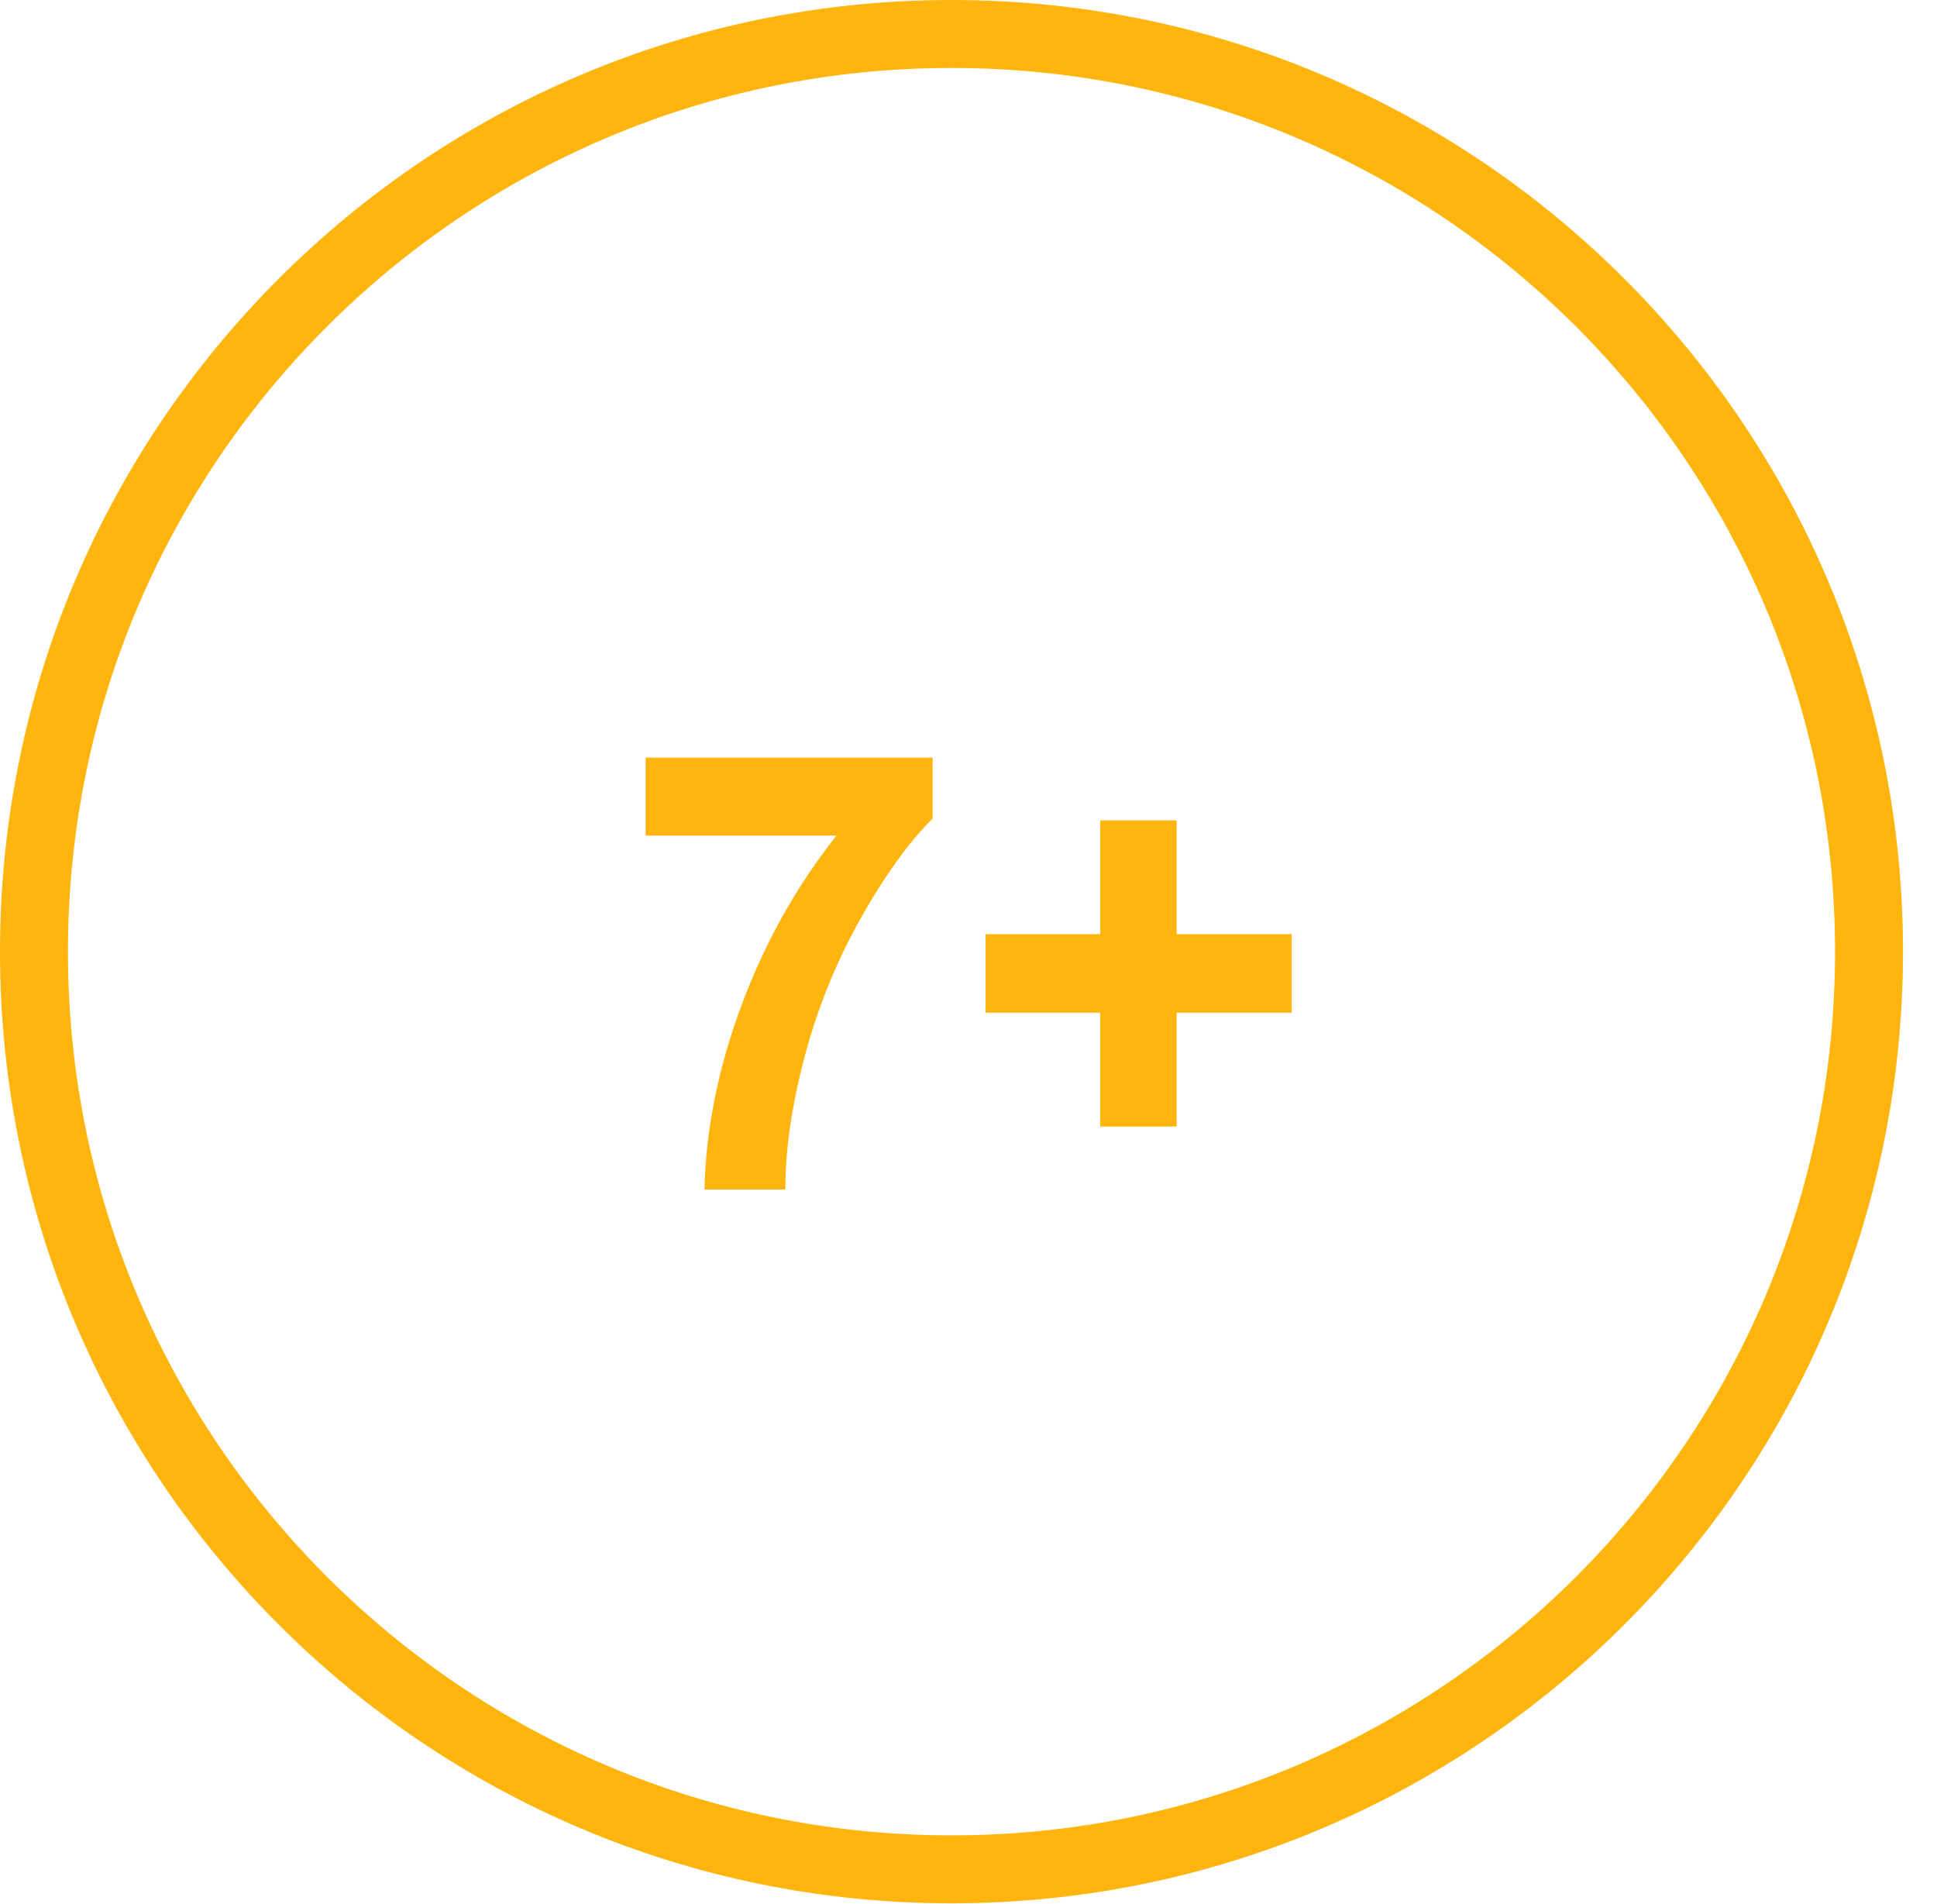
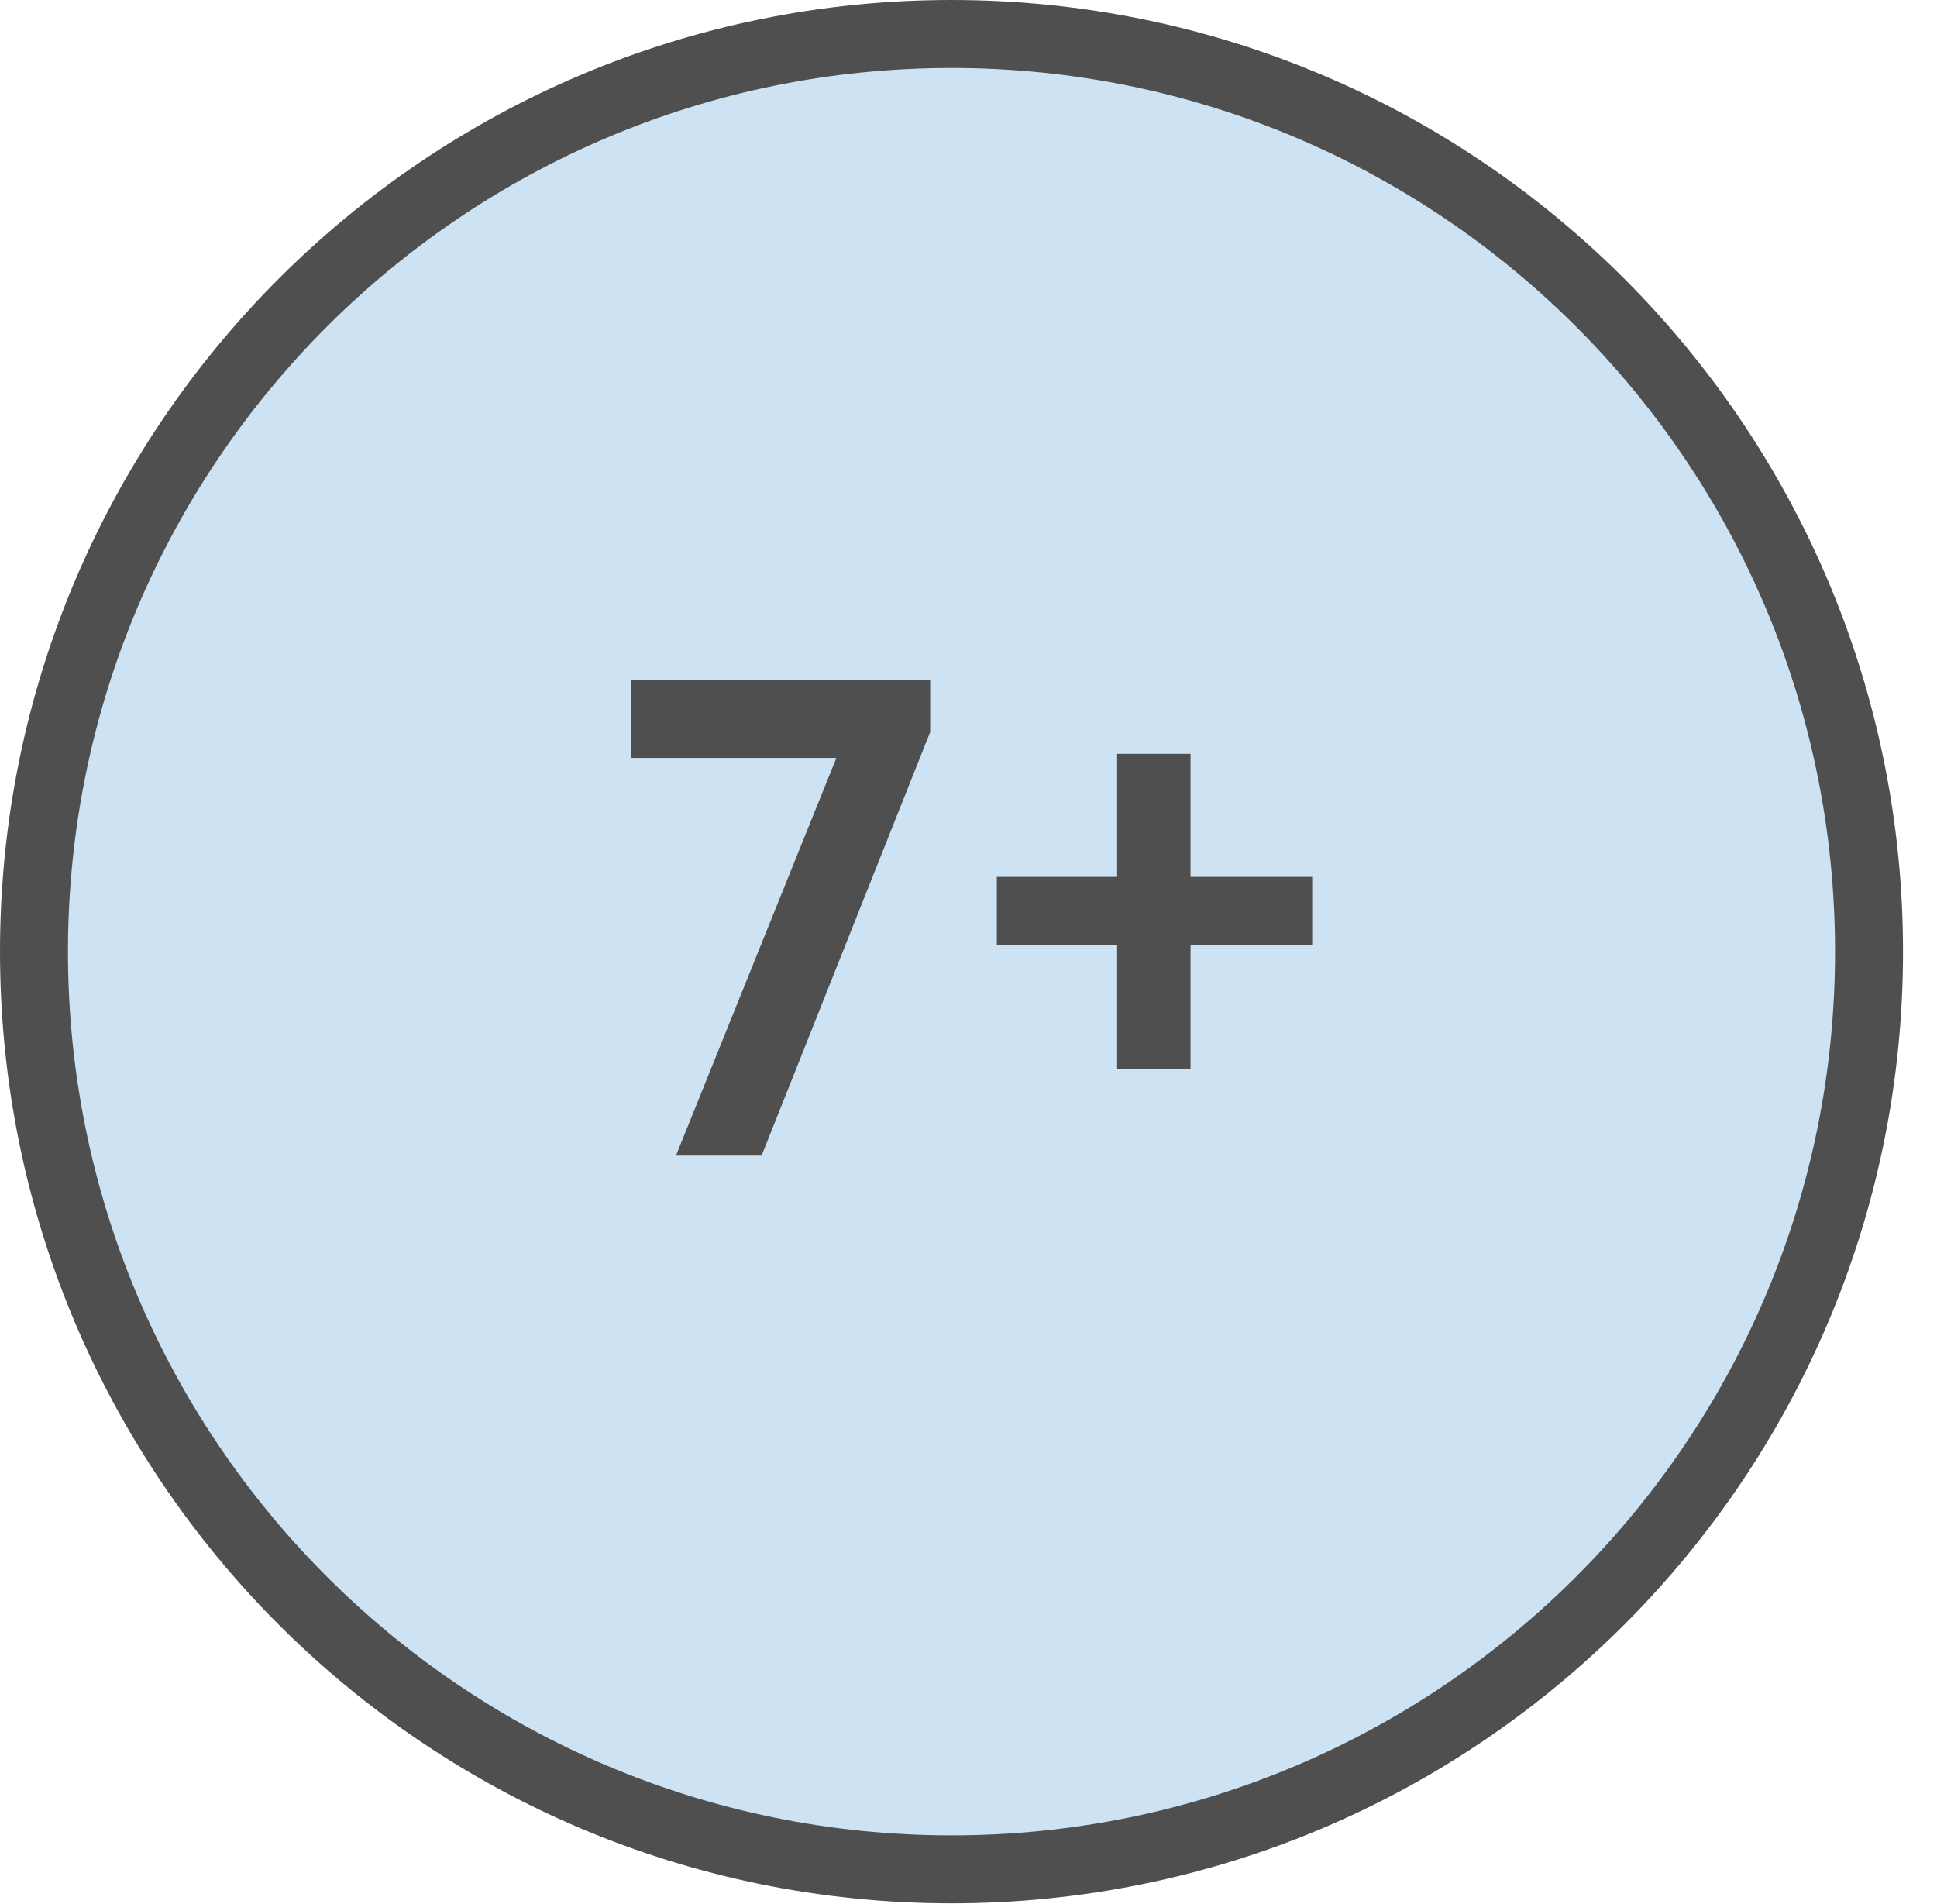
<svg xmlns="http://www.w3.org/2000/svg" width="57" height="56" viewBox="0 0 57 56" fill="none">
-   <circle cx="28" cy="28" r="27" stroke="#FFB50D" stroke-width="2" />
-   <path d="M18.999 24.585V22.291H27.445V24.084C26.748 24.77 26.039 25.754 25.318 27.037C24.598 28.32 24.047 29.686 23.666 31.133C23.291 32.574 23.106 33.863 23.112 35H20.73C20.771 33.219 21.138 31.402 21.829 29.551C22.526 27.699 23.455 26.044 24.615 24.585H18.999ZM32.376 33.145V29.797H29.001V27.485H32.376V24.137H34.626V27.485H38.01V29.797H34.626V33.145H32.376Z" fill="#FFB50D" />
+   <circle cx="28" cy="28" r="27" fill="#CDE2F2" stroke="#4F4F4F" stroke-width="2" />
+   <path d="M24.612 22.3H18.572V20H27.372V21.54L22.412 34H19.892L24.612 22.3ZM32.874 27.8H29.334V25.8H32.874V22.18H35.034V25.8H38.614V27.8H35.034V31.46H32.874V27.8Z" fill="#4F4F4F" />
</svg>
